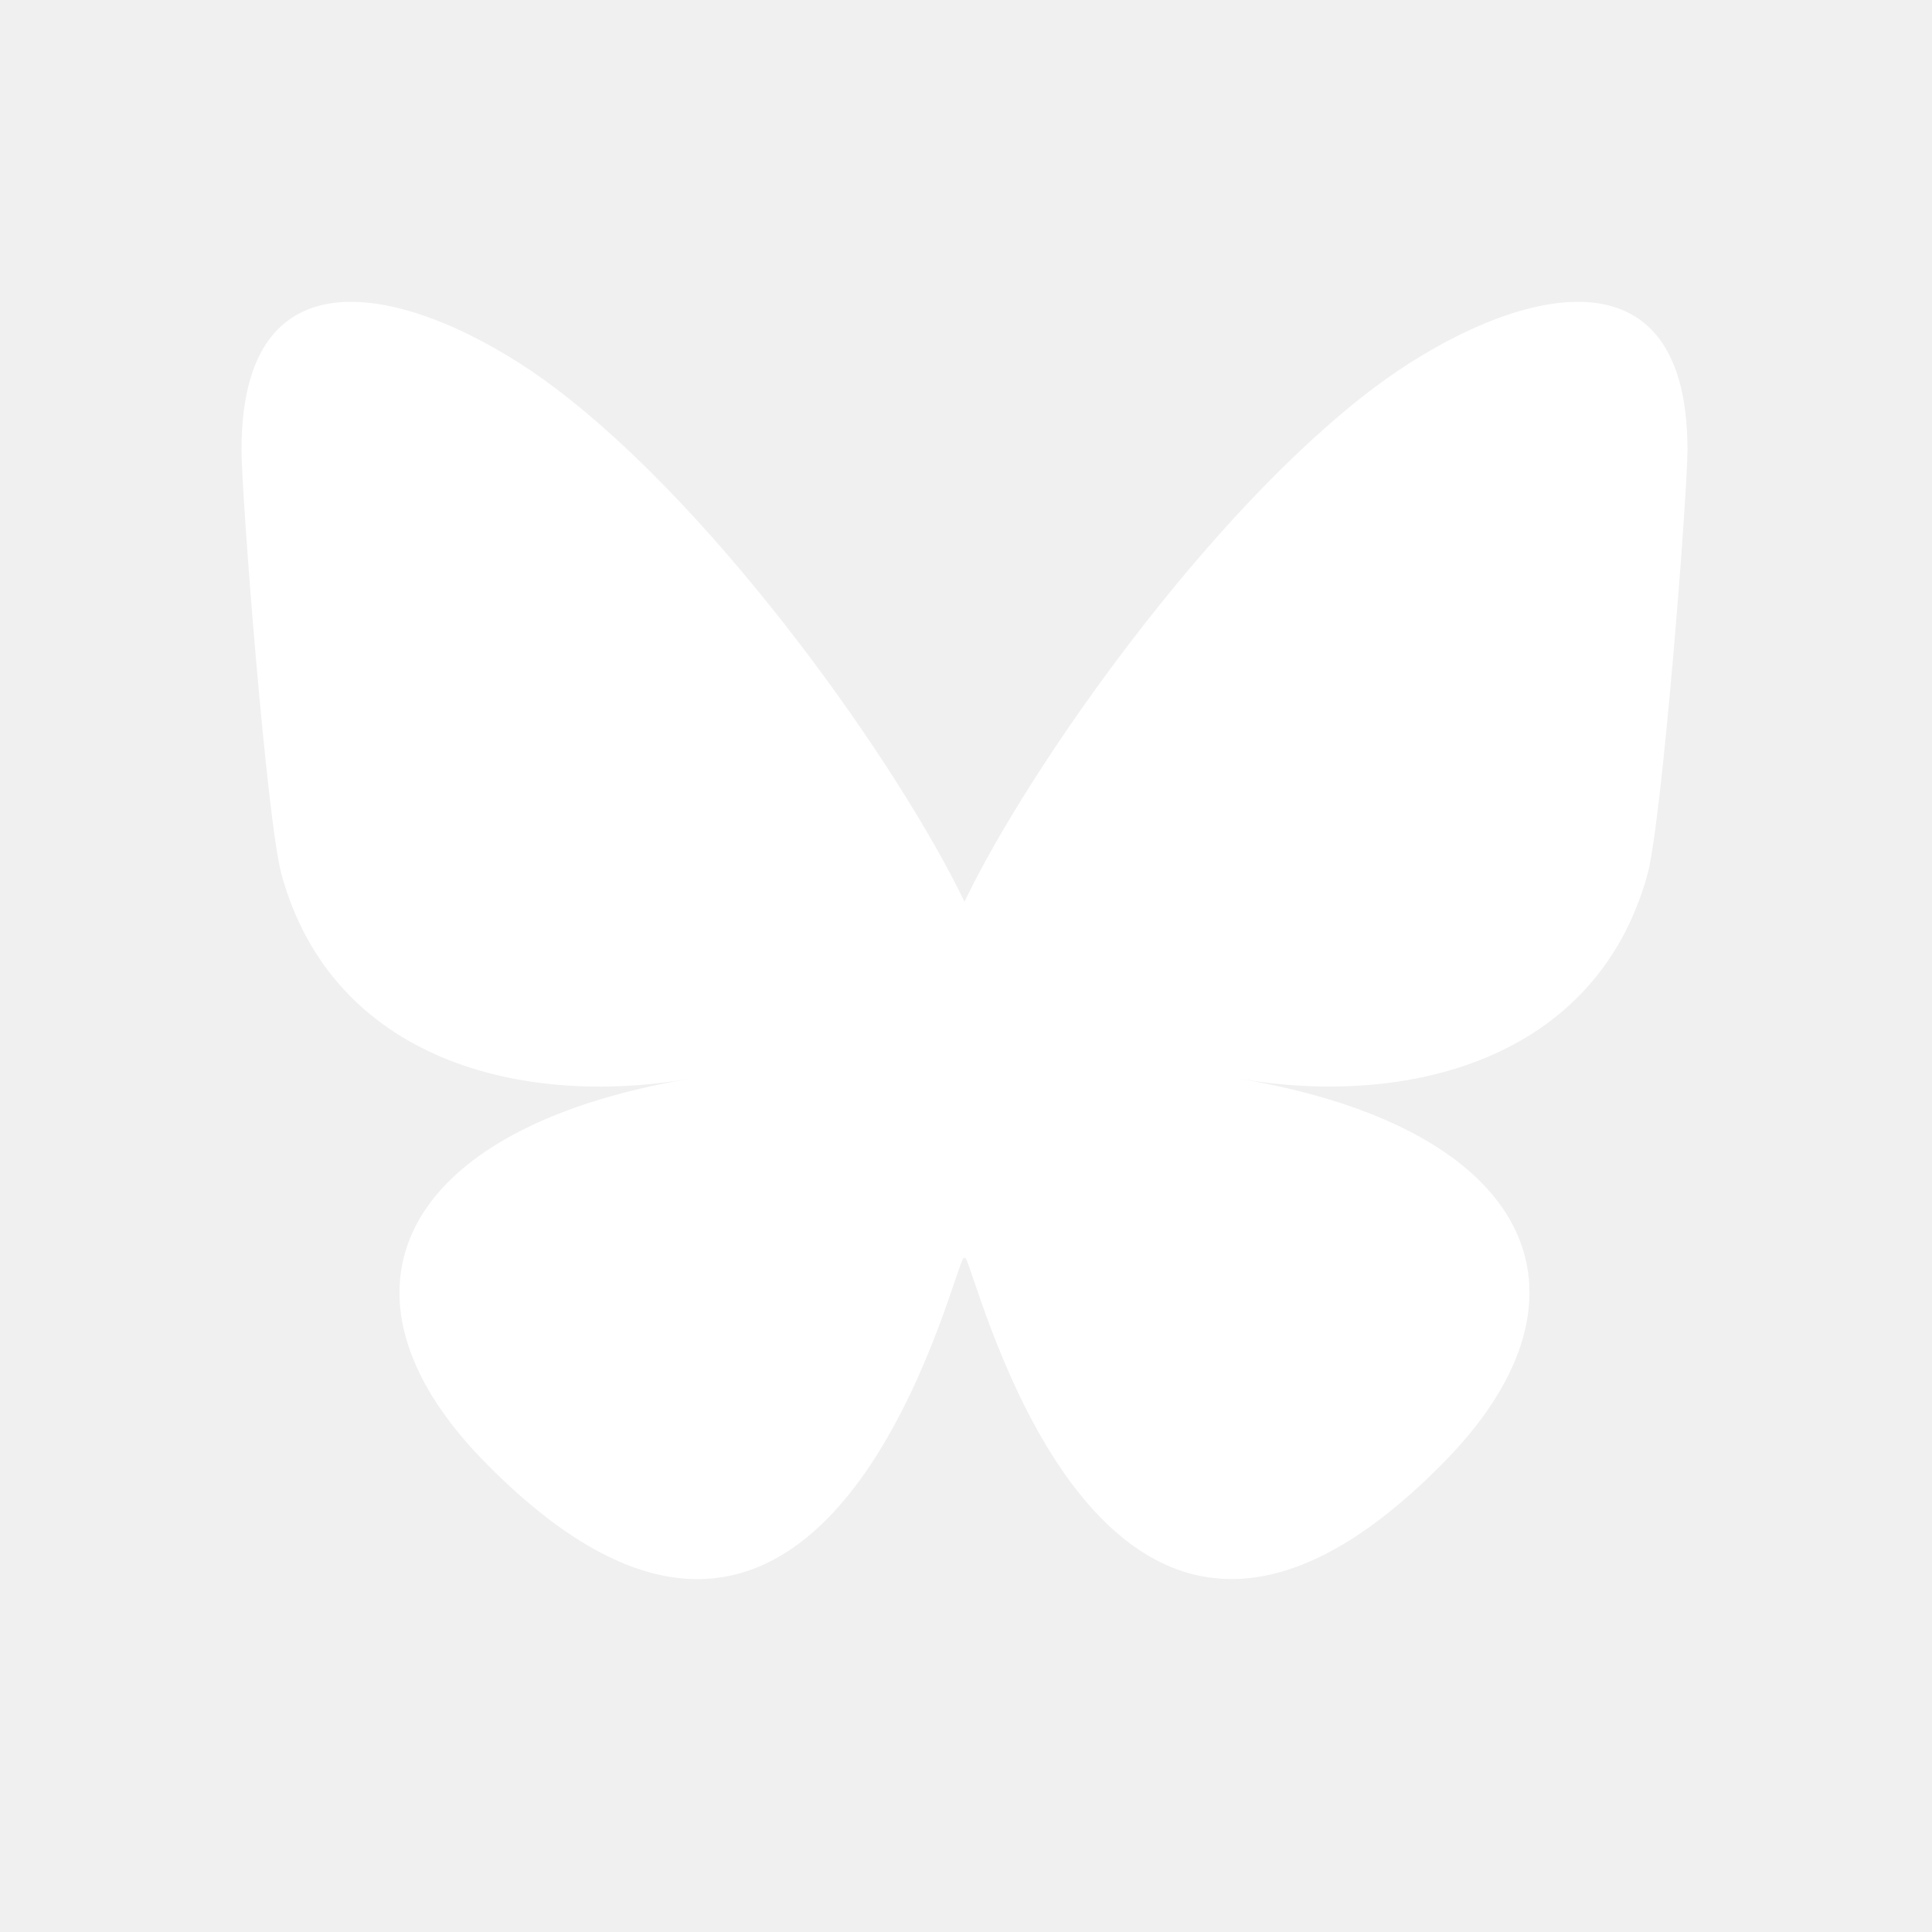
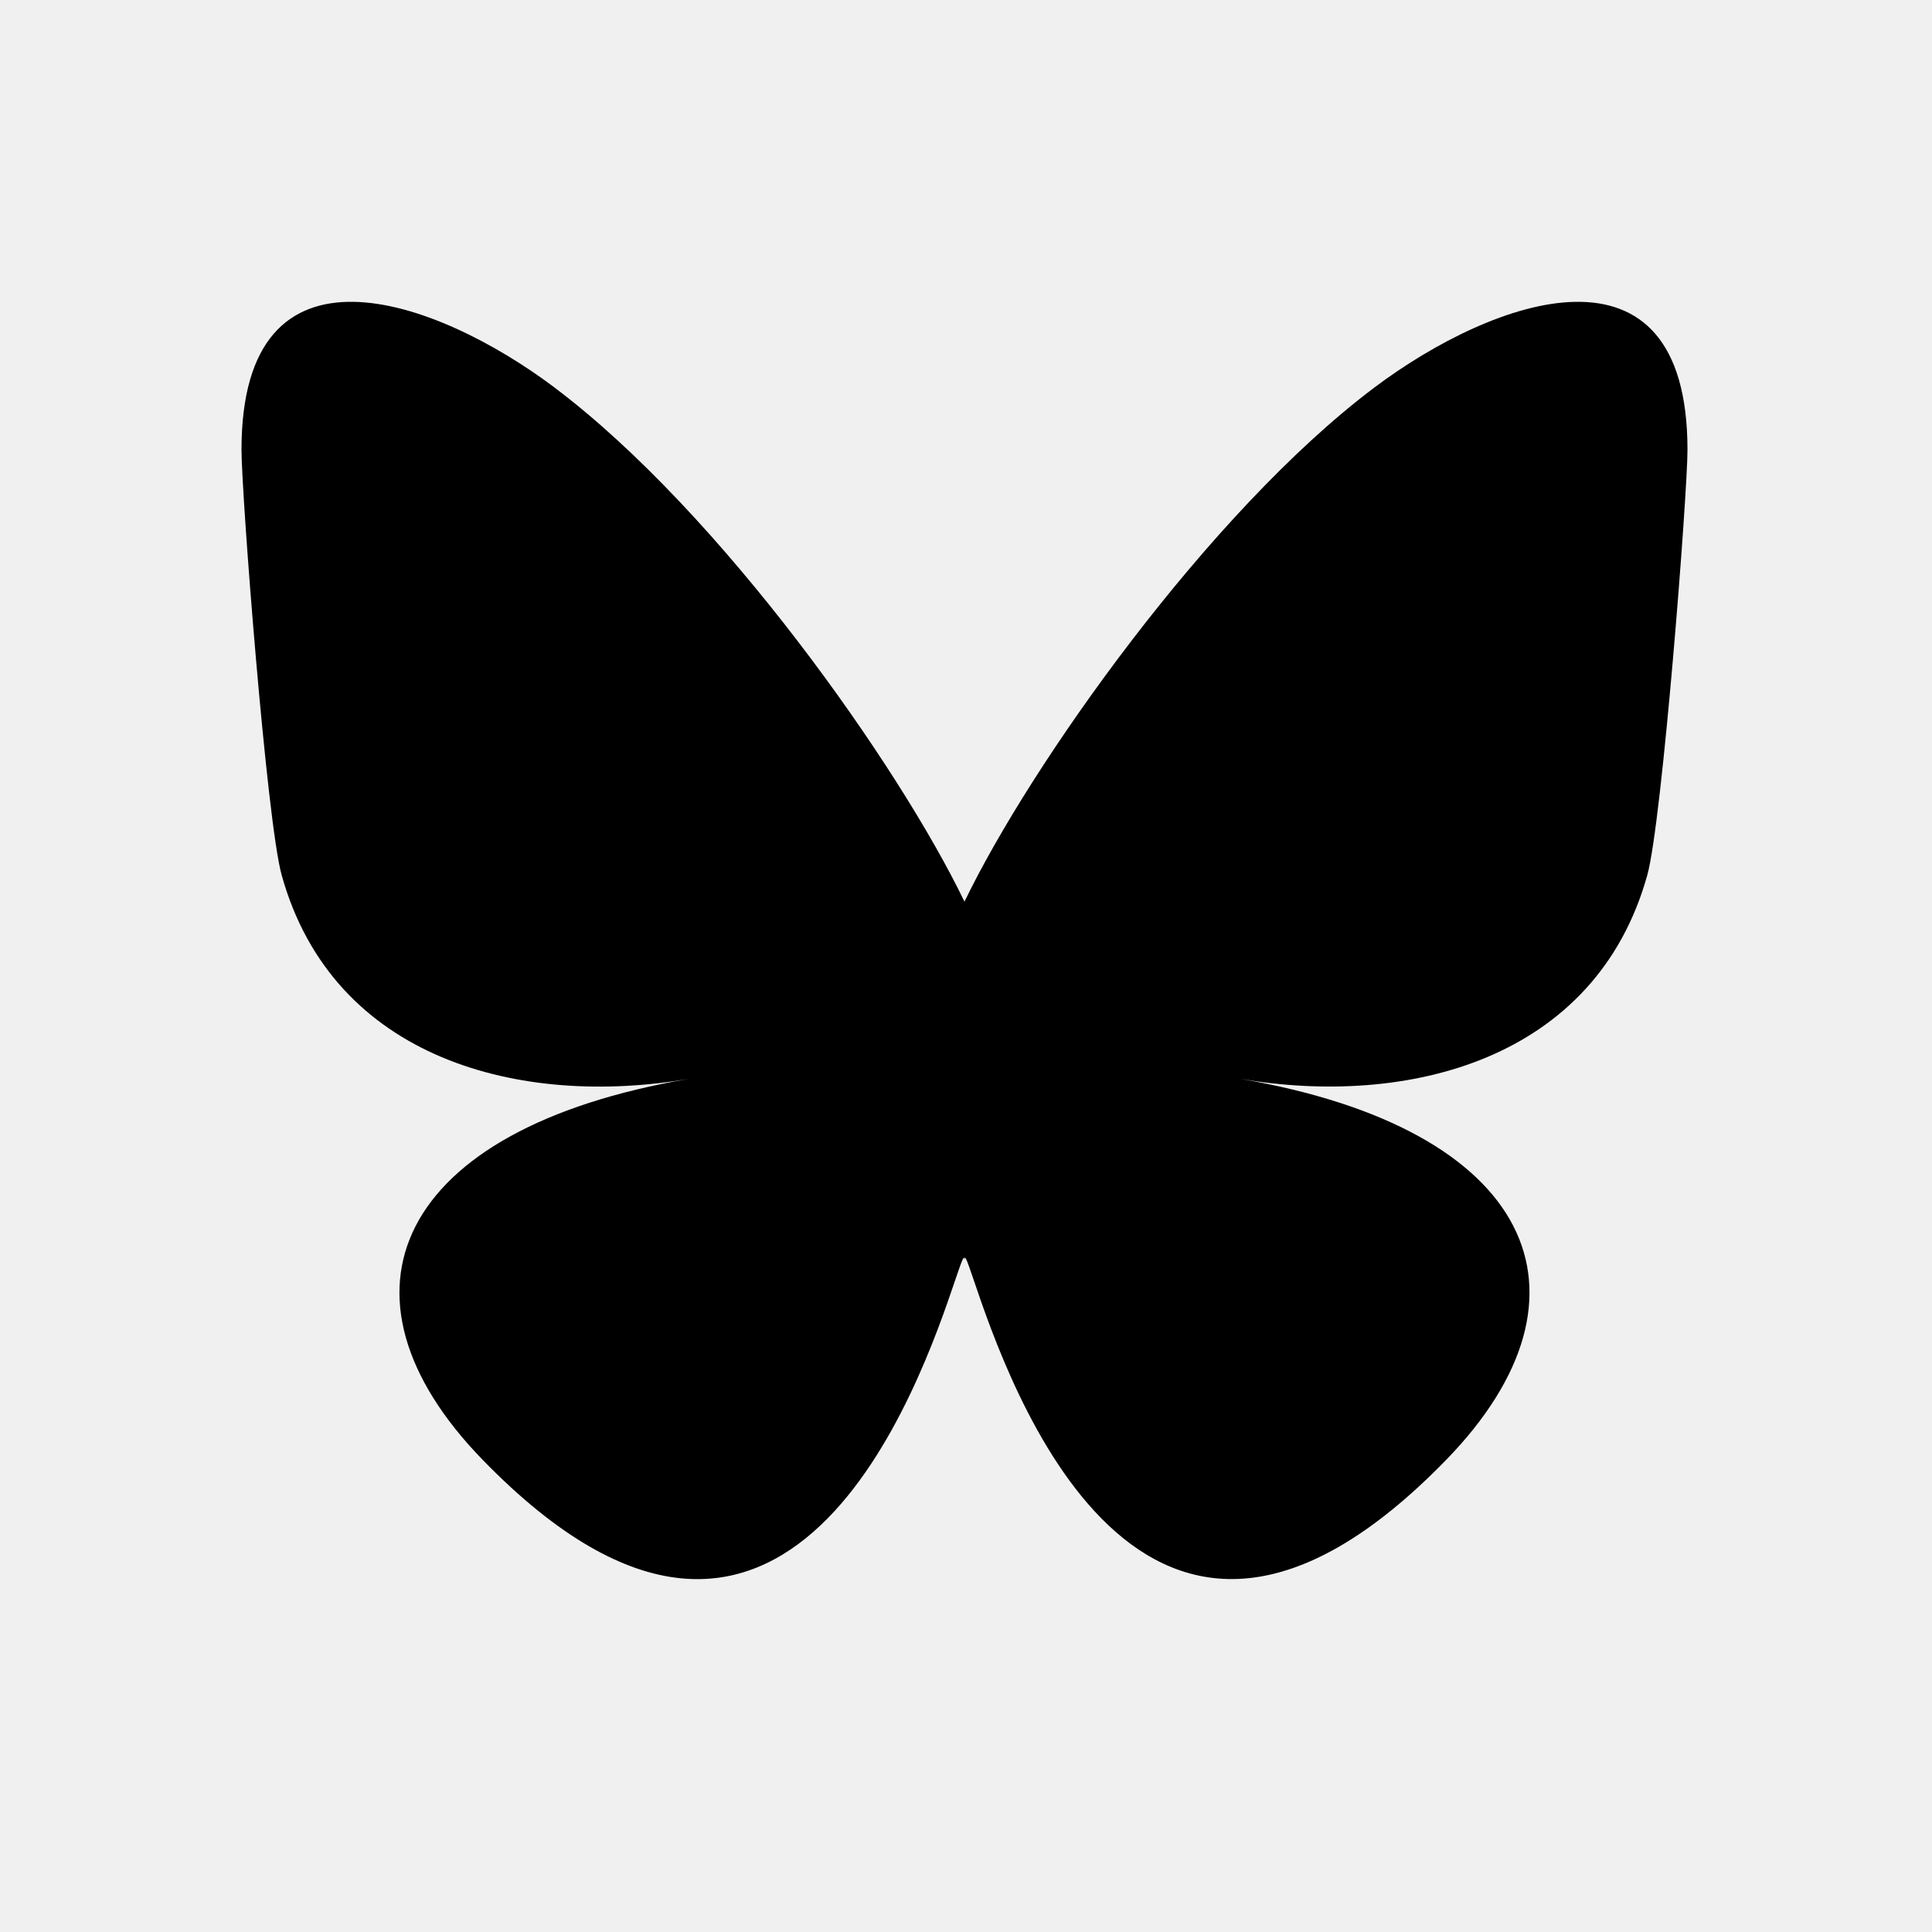
<svg xmlns="http://www.w3.org/2000/svg" width="32" height="32" viewBox="0 0 32 32" fill="none">
  <g clip-path="url(#a)">
-     <path d="M9.191 6.424c2.746 2.068 5.7 6.261 6.784 8.511v5.944c0-.127-.049.016-.154.324-.566 1.668-2.776 8.175-7.83 2.973-2.66-2.74-1.428-5.479 3.415-6.306-2.77.473-5.886-.308-6.74-3.373C4.418 13.615 4 8.185 4 7.45c0-3.674 3.21-2.519 5.191-1.027m13.567 0c-2.745 2.068-5.7 6.261-6.783 8.511v5.944c0-.127.048.016.153.324.566 1.668 2.776 8.175 7.83 2.973 2.66-2.74 1.429-5.479-3.415-6.306 2.771.473 5.886-.308 6.741-3.373.246-.882.666-6.312.666-7.046 0-3.674-3.21-2.519-5.192-1.027" fill="#fff" />
+     <path d="M9.191 6.424c2.746 2.068 5.7 6.261 6.784 8.511v5.944c0-.127-.049.016-.154.324-.566 1.668-2.776 8.175-7.83 2.973-2.66-2.74-1.428-5.479 3.415-6.306-2.77.473-5.886-.308-6.74-3.373C4.418 13.615 4 8.185 4 7.45c0-3.674 3.21-2.519 5.191-1.027m13.567 0c-2.745 2.068-5.7 6.261-6.783 8.511v5.944c0-.127.048.016.153.324.566 1.668 2.776 8.175 7.83 2.973 2.66-2.74 1.429-5.479-3.415-6.306 2.771.473 5.886-.308 6.741-3.373.246-.882.666-6.312.666-7.046 0-3.674-3.21-2.519-5.192-1.027" fill="currentColor" />
  </g>
  <defs>
    <clipPath id="a">
-       <path fill="#fff" d="M4 5h23.95v21.33H4z" />
+       <path fill="currentColor" d="M4 5h23.95v21.33H4z" />
    </clipPath>
  </defs>
</svg>
